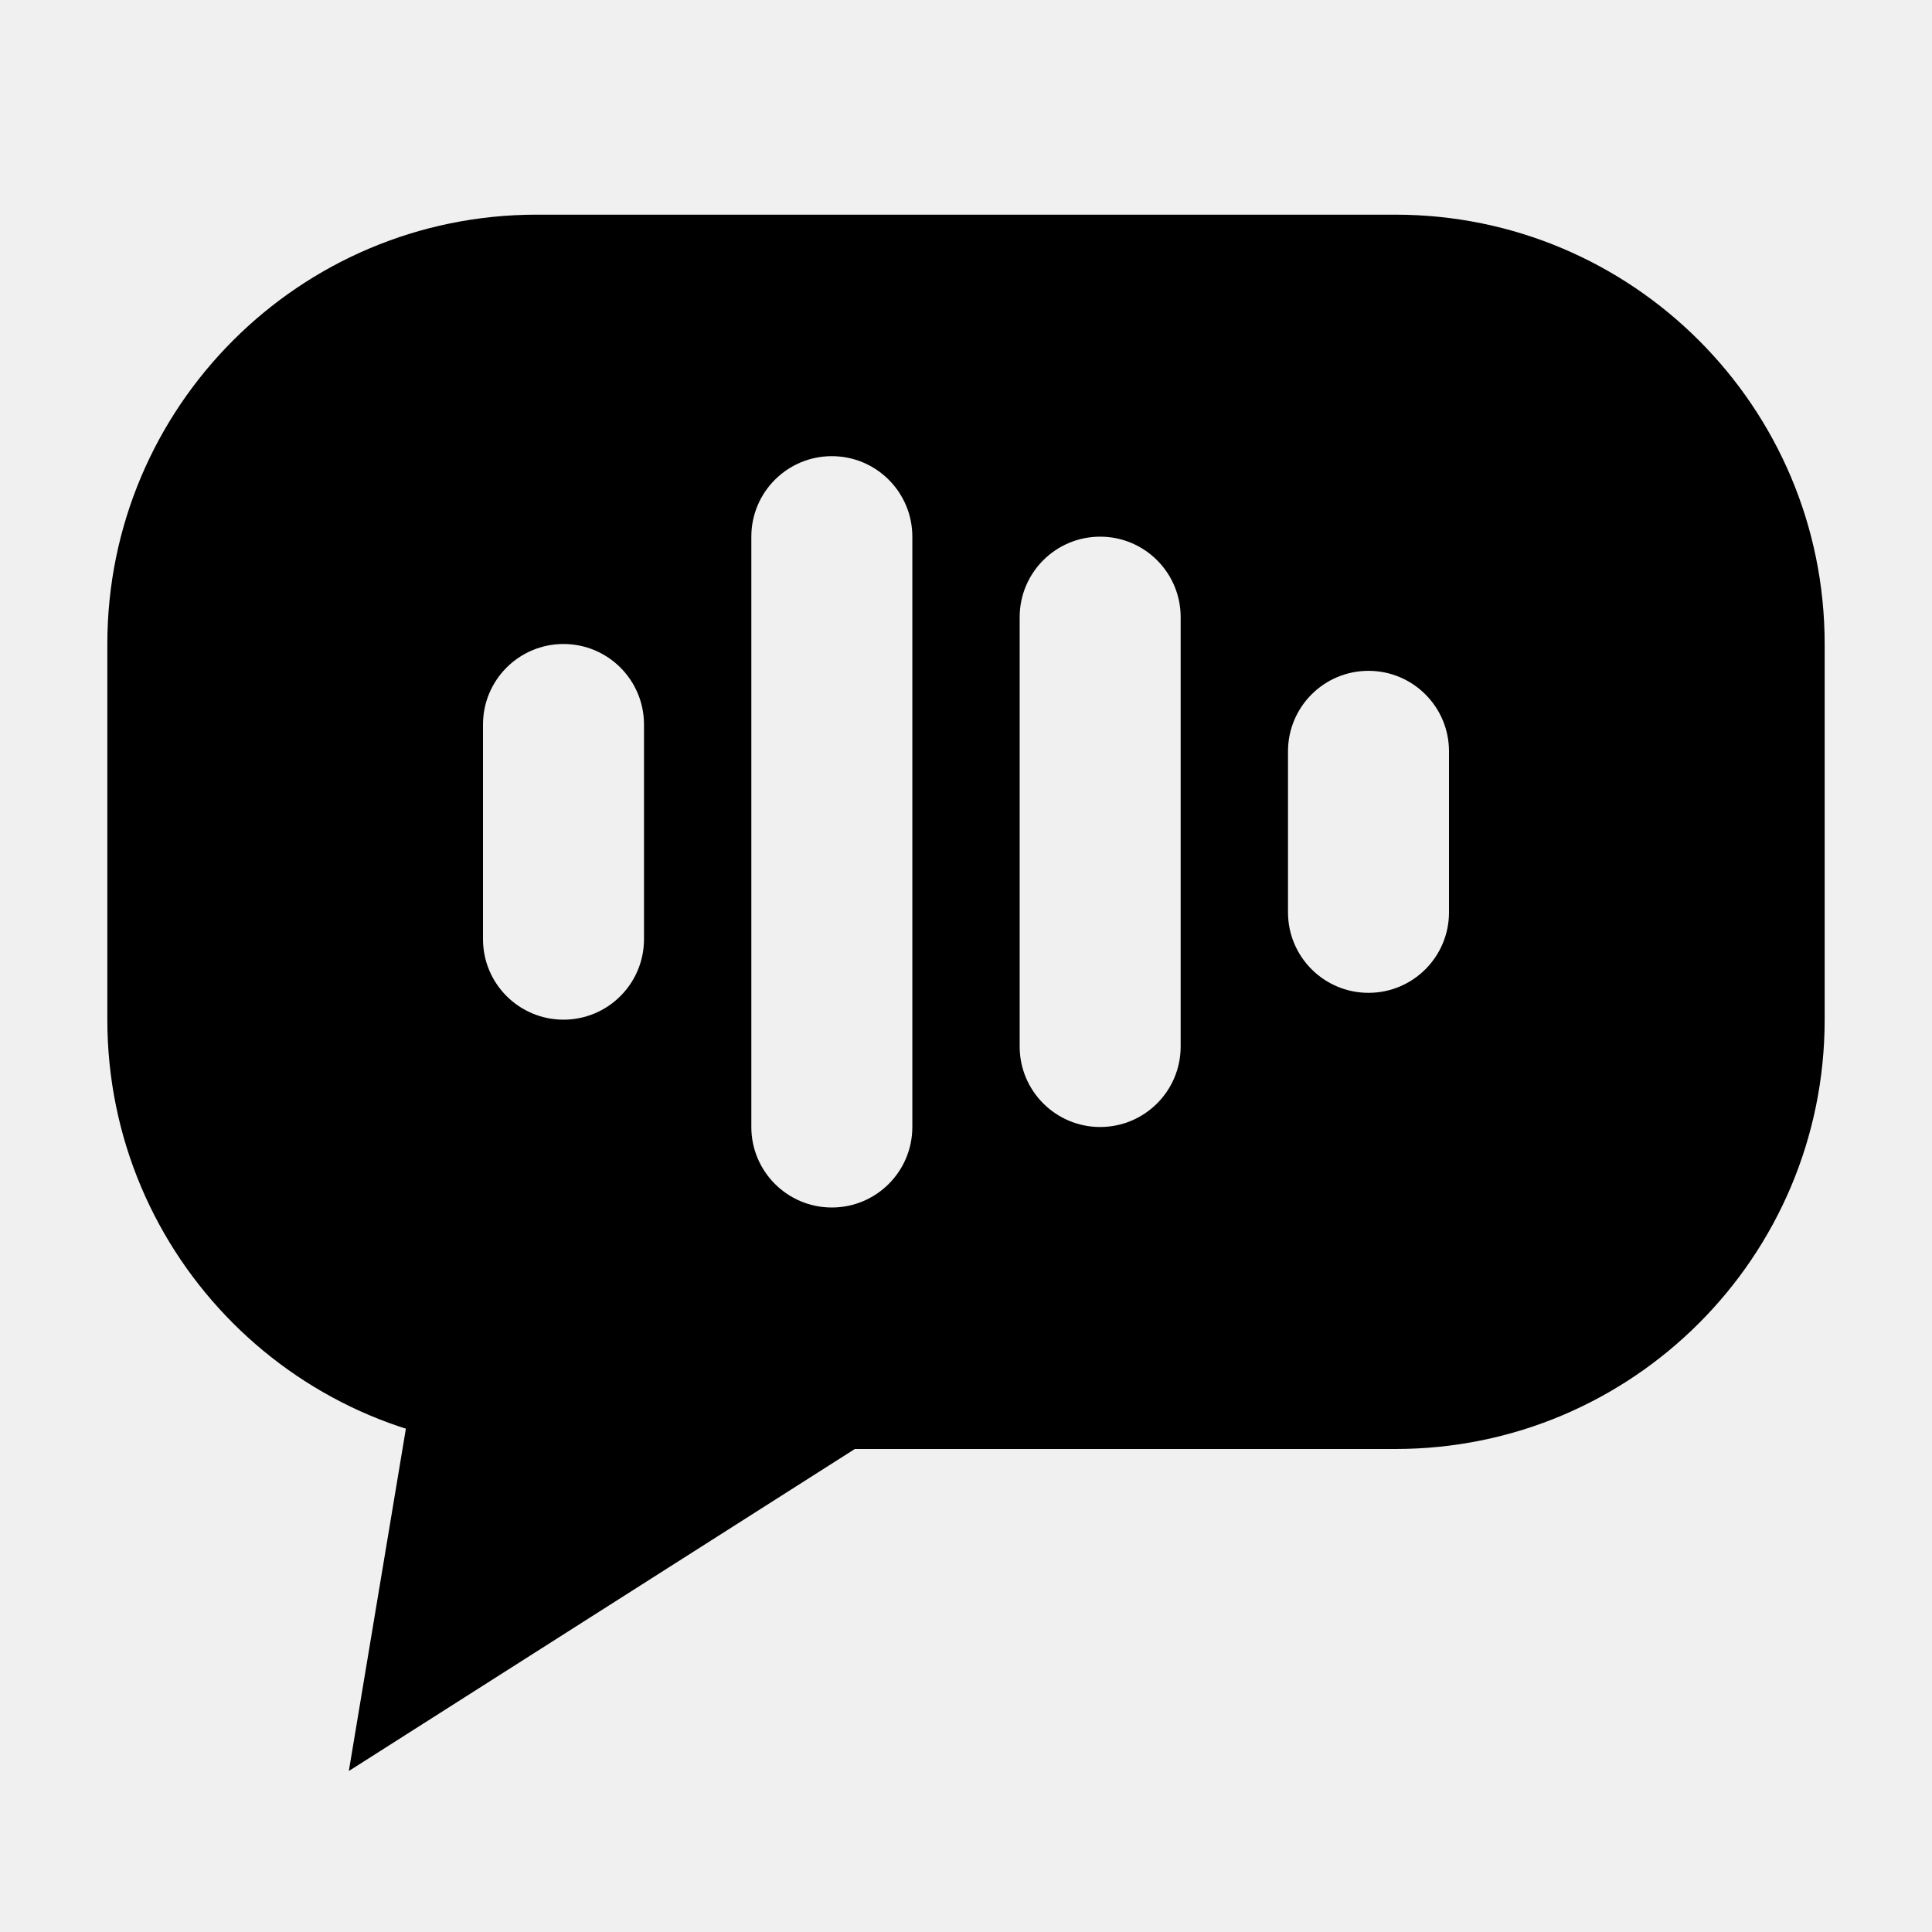
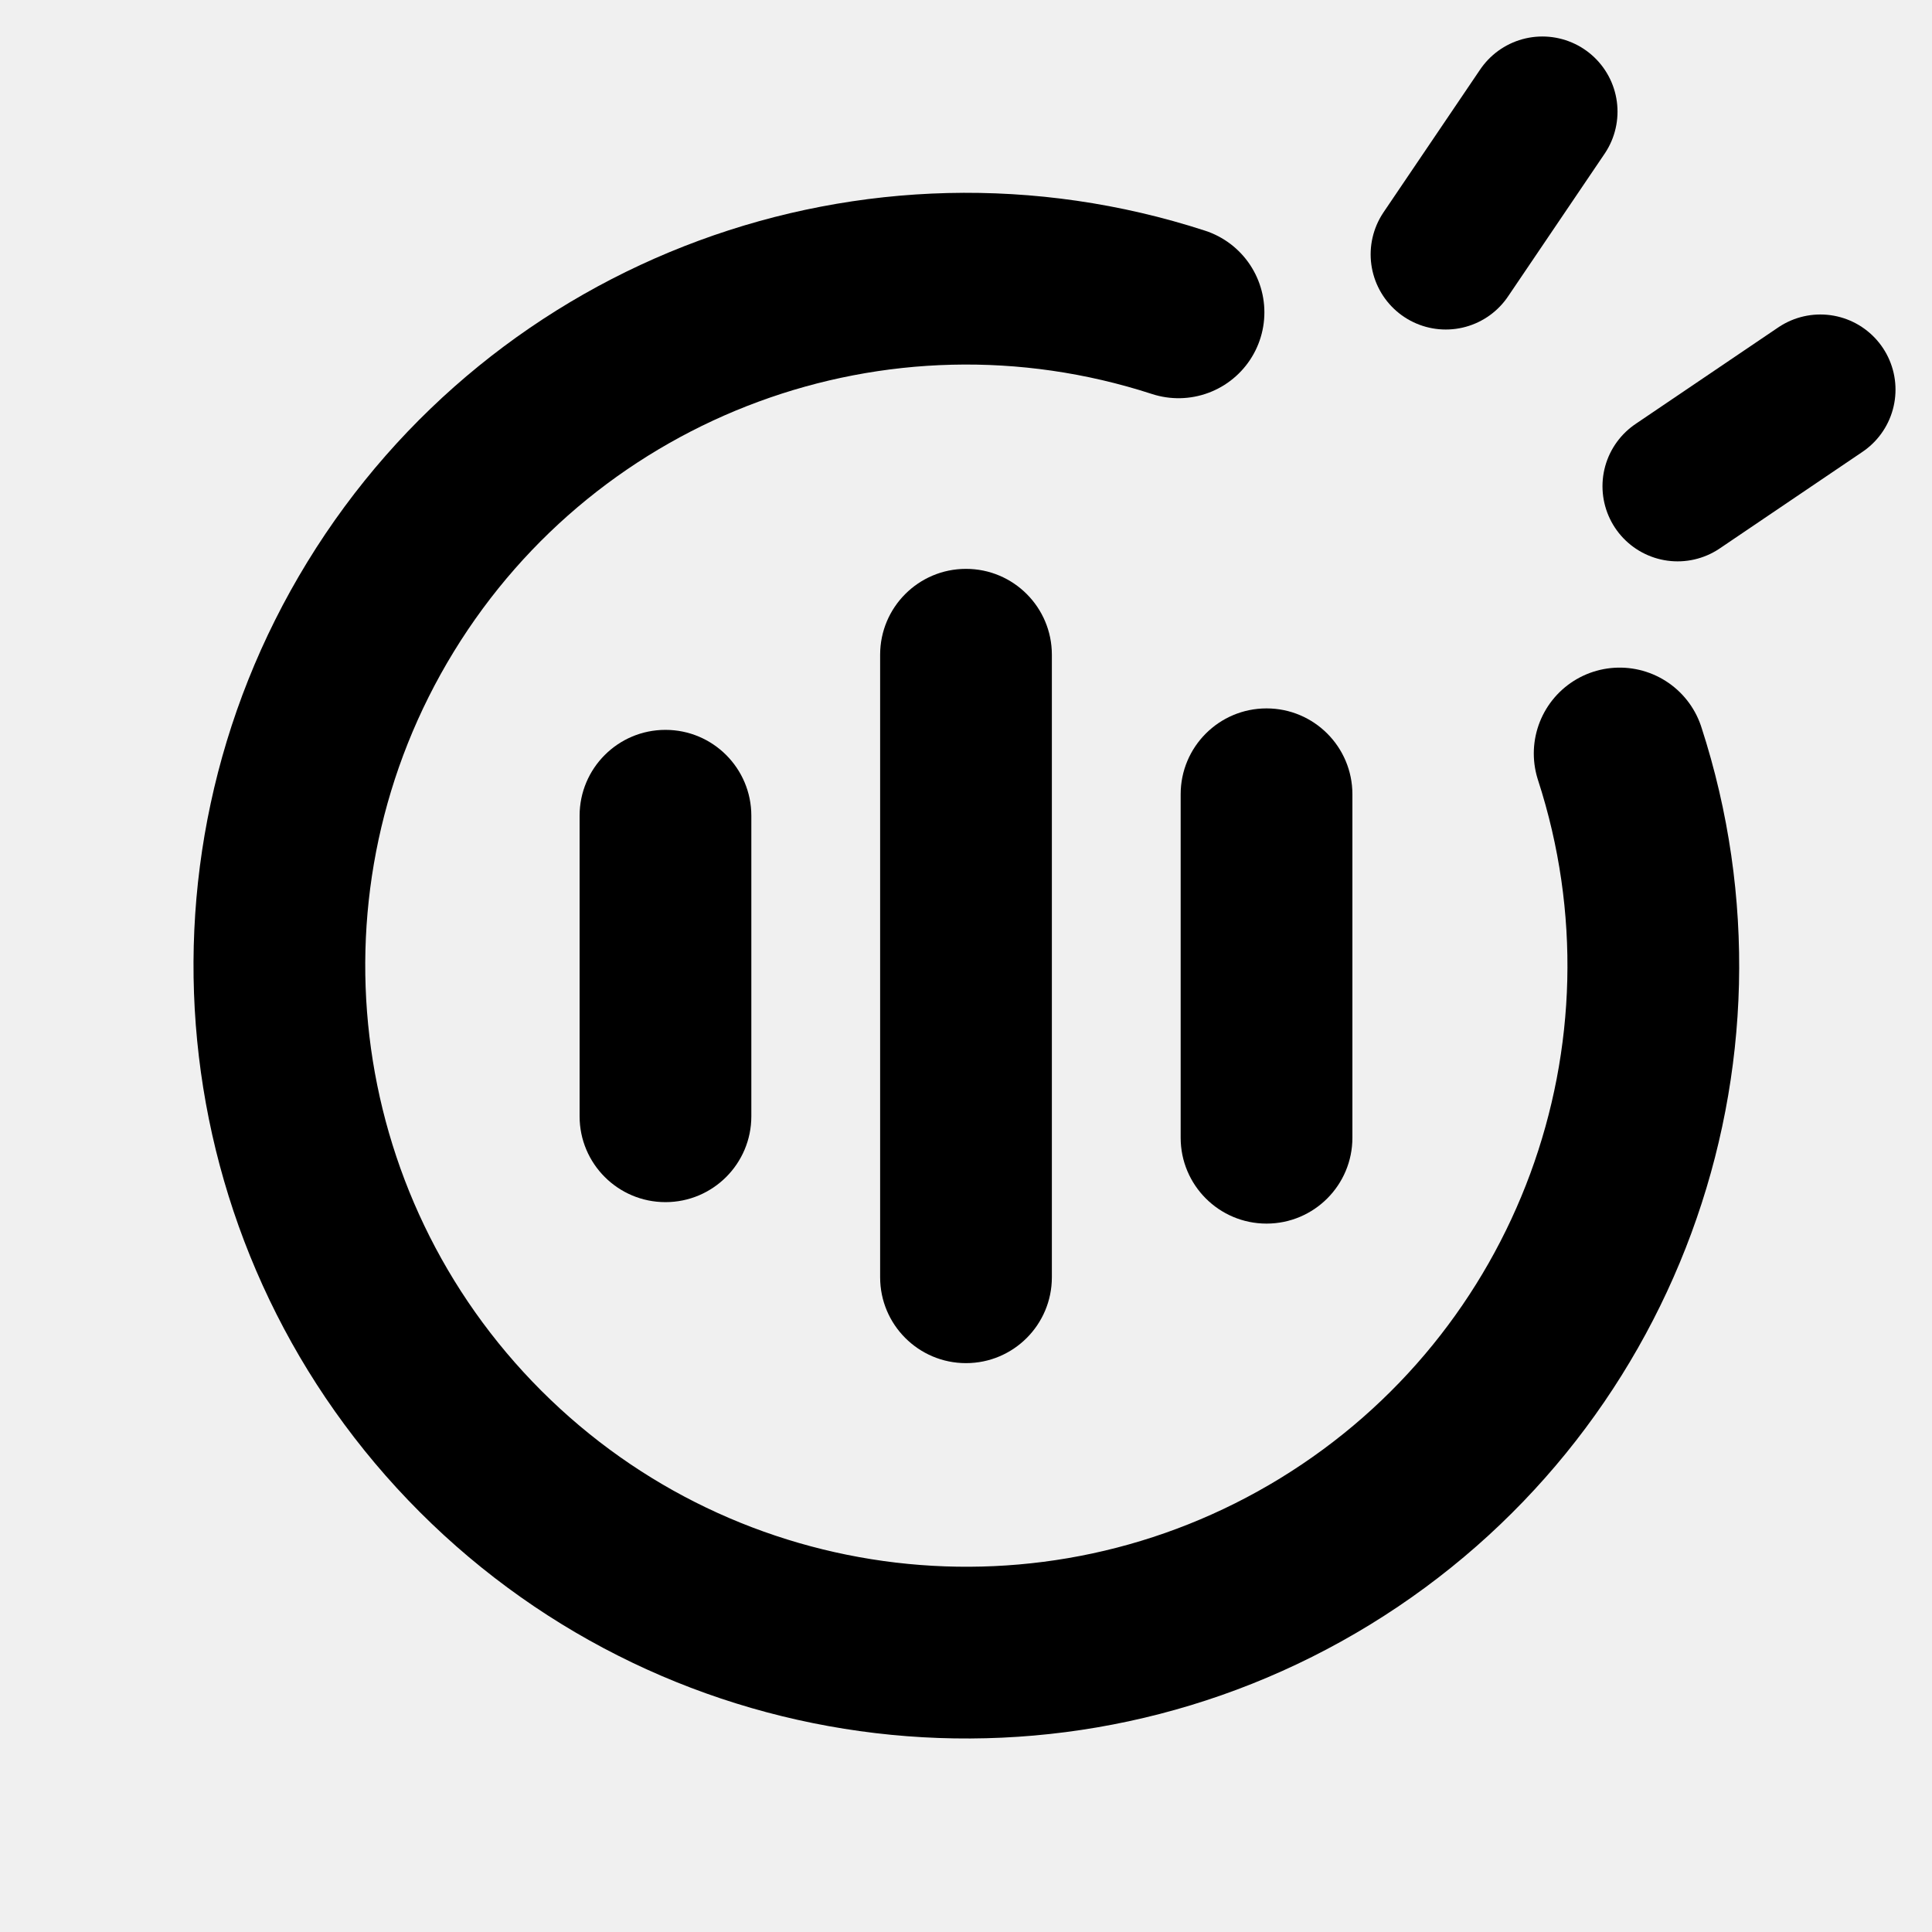
<svg xmlns="http://www.w3.org/2000/svg" width="18" height="18" viewBox="0 0 18 18">
-   <defs>
-     <mask id="m">
-       <rect width="18" height="18" fill="#fff" />
-       <g fill="#000">
-         <rect x="4.5" y="6" width="1.5" height="3.5" rx="0.75" />
-         <rect x="7" y="4.25" width="1.5" height="7" rx="0.75" />
-         <rect x="9.5" y="5" width="1.5" height="5.5" rx="0.75" />
-         <rect x="12" y="6.25" width="1.5" height="3" rx="0.75" />
-       </g>
-     </mask>
-   </defs>
-   <g mask="url(#m)" fill="#000">
-     <rect x="1" y="2" width="16" height="11.5" rx="4" />
-     <path d="M4 12 L3.25 16.5 L8.75 13 Z" />
+   <path d="M15.09 7.02 A6.4 6.4 0 1 1 10.98 2.91" fill="none" stroke="#000" stroke-width="1.6" stroke-linecap="round" />
+   <g fill="#000">
+     <rect x="5.4" y="6.8" width="1.6" height="4.4" rx="0.8" fill="#000" />
+     <rect x="8.2" y="5.3" width="1.6" height="7.4" rx="0.8" fill="#000" />
+     <rect x="11" y="6.6" width="1.6" height="4.8" rx="0.8" fill="#000" />
  </g>
+   <path d="M13.47 2.37 L14.37 1.04" fill="none" stroke="#000" stroke-width="1.4" stroke-linecap="round" />
+   <path d="M15.63 4.53 L16.96 3.63" fill="none" stroke="#000" stroke-width="1.4" stroke-linecap="round" />
</svg>
